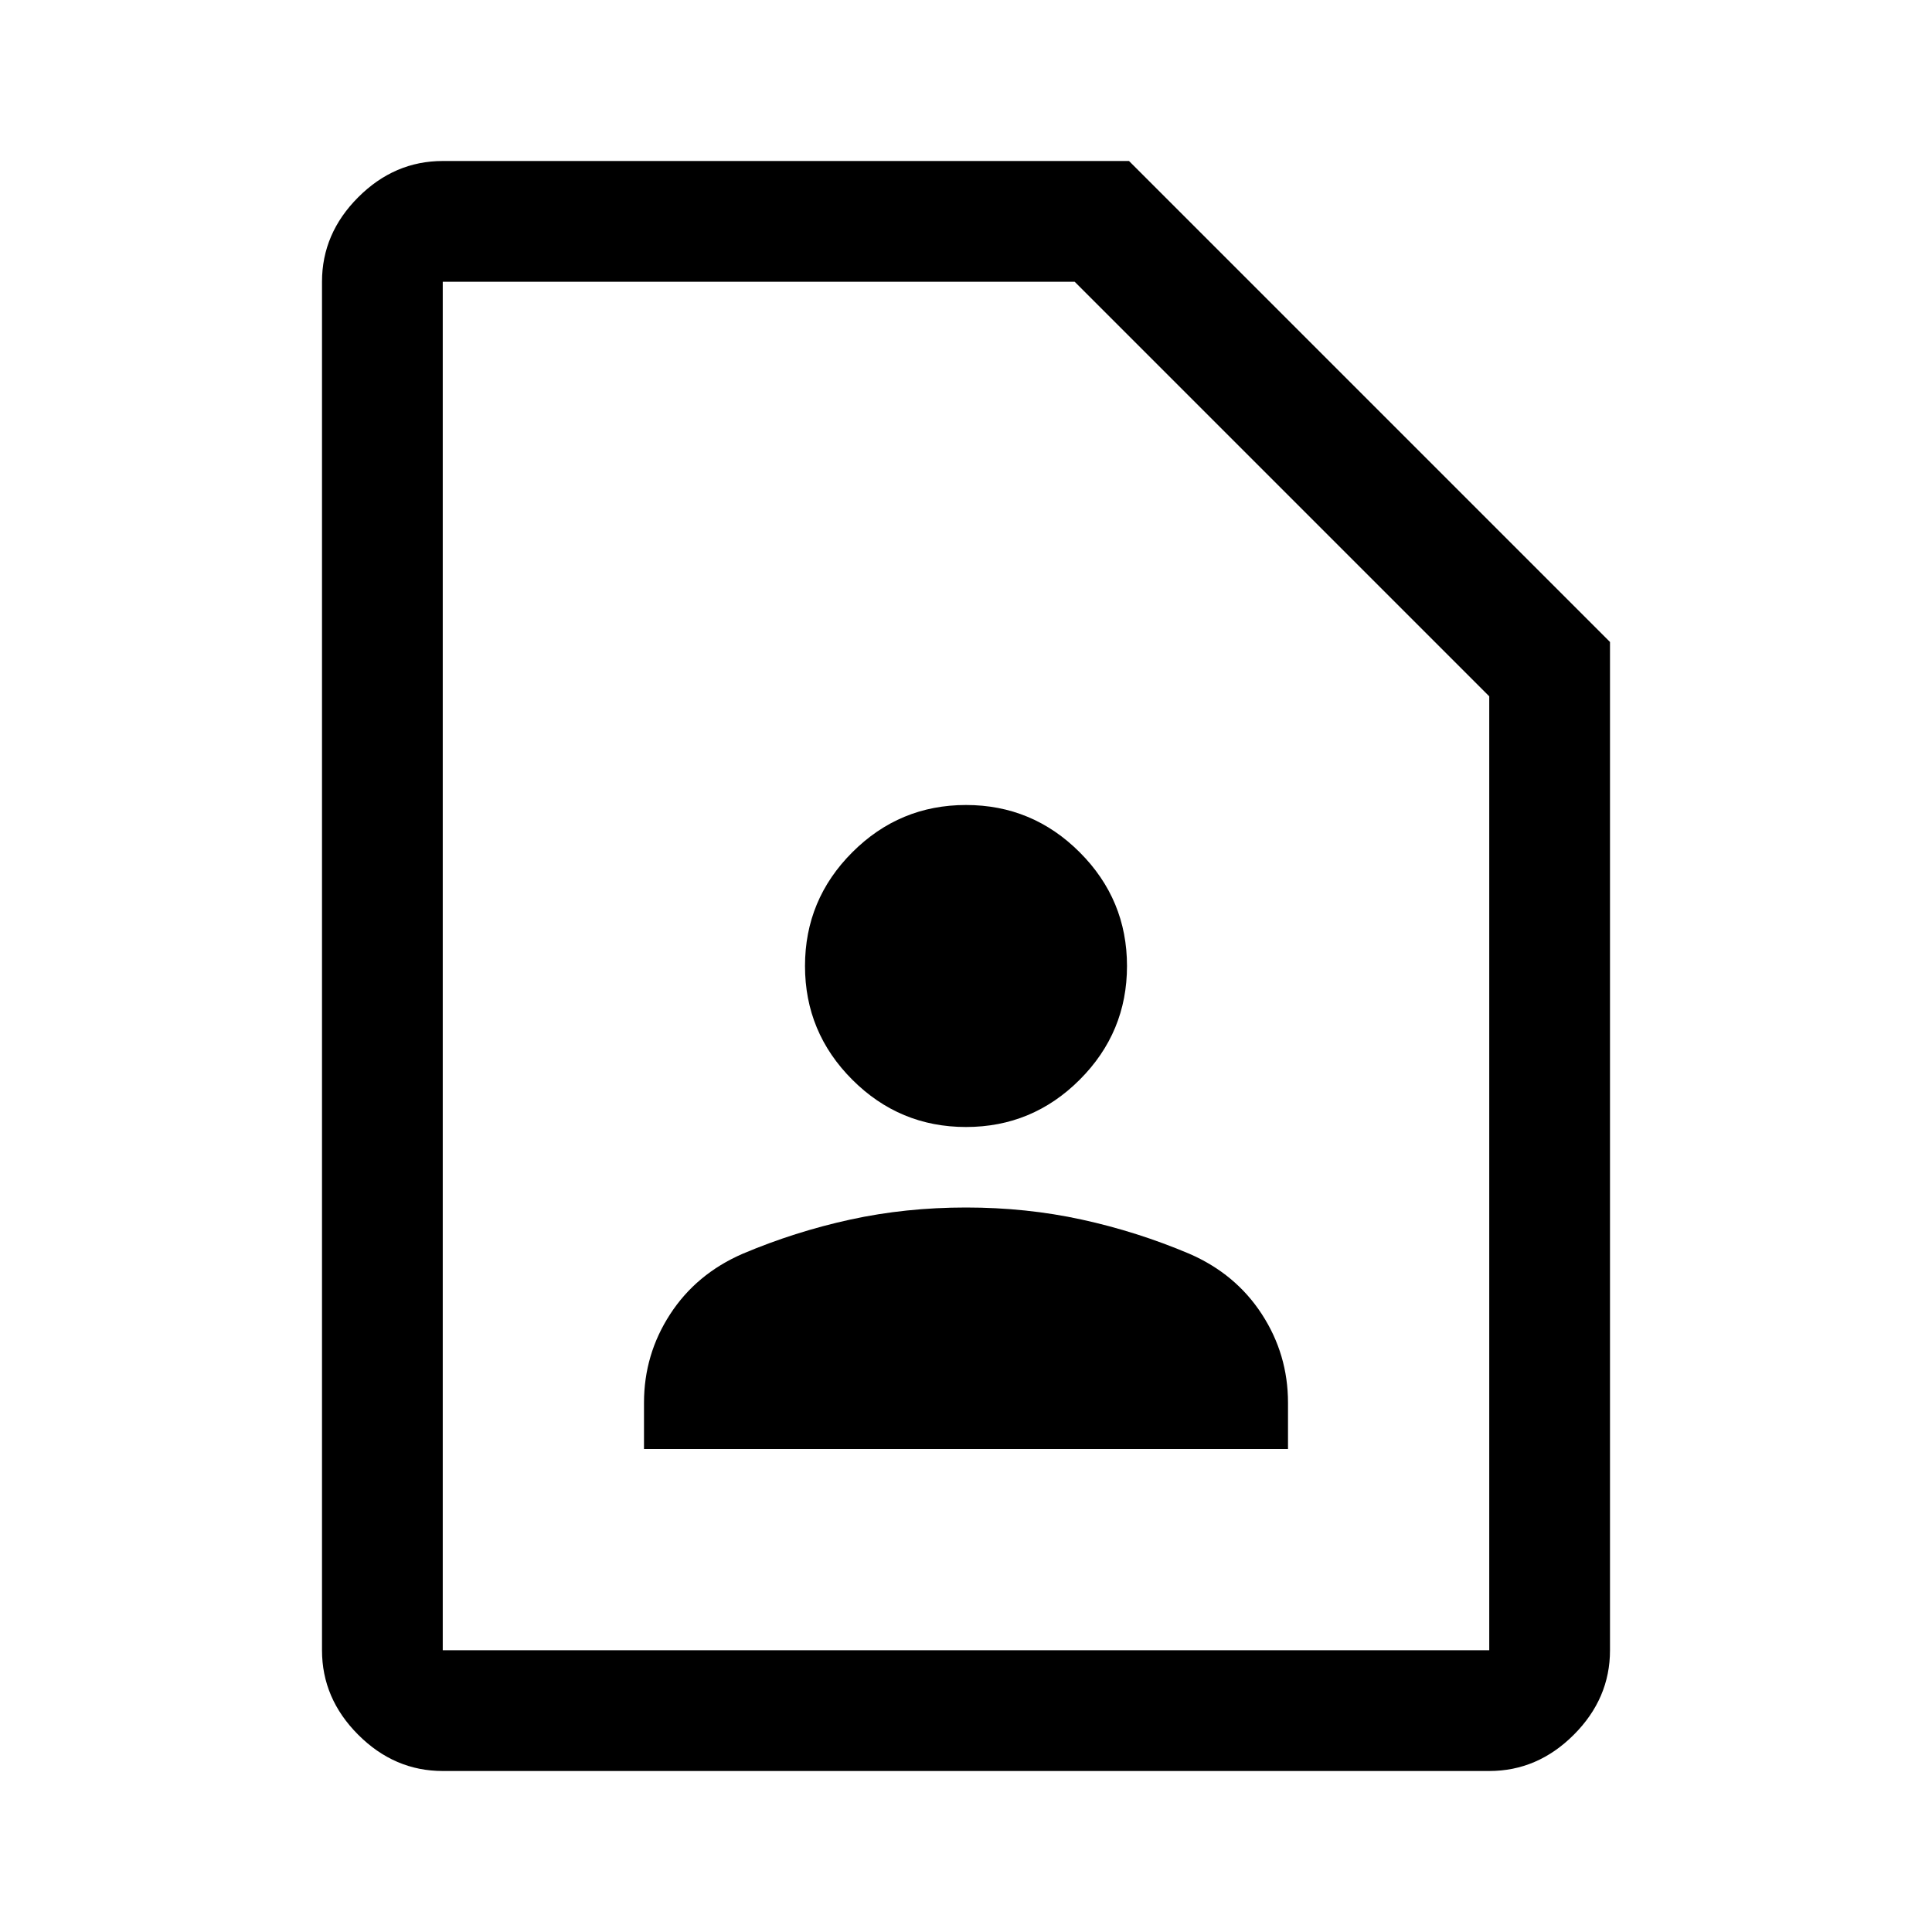
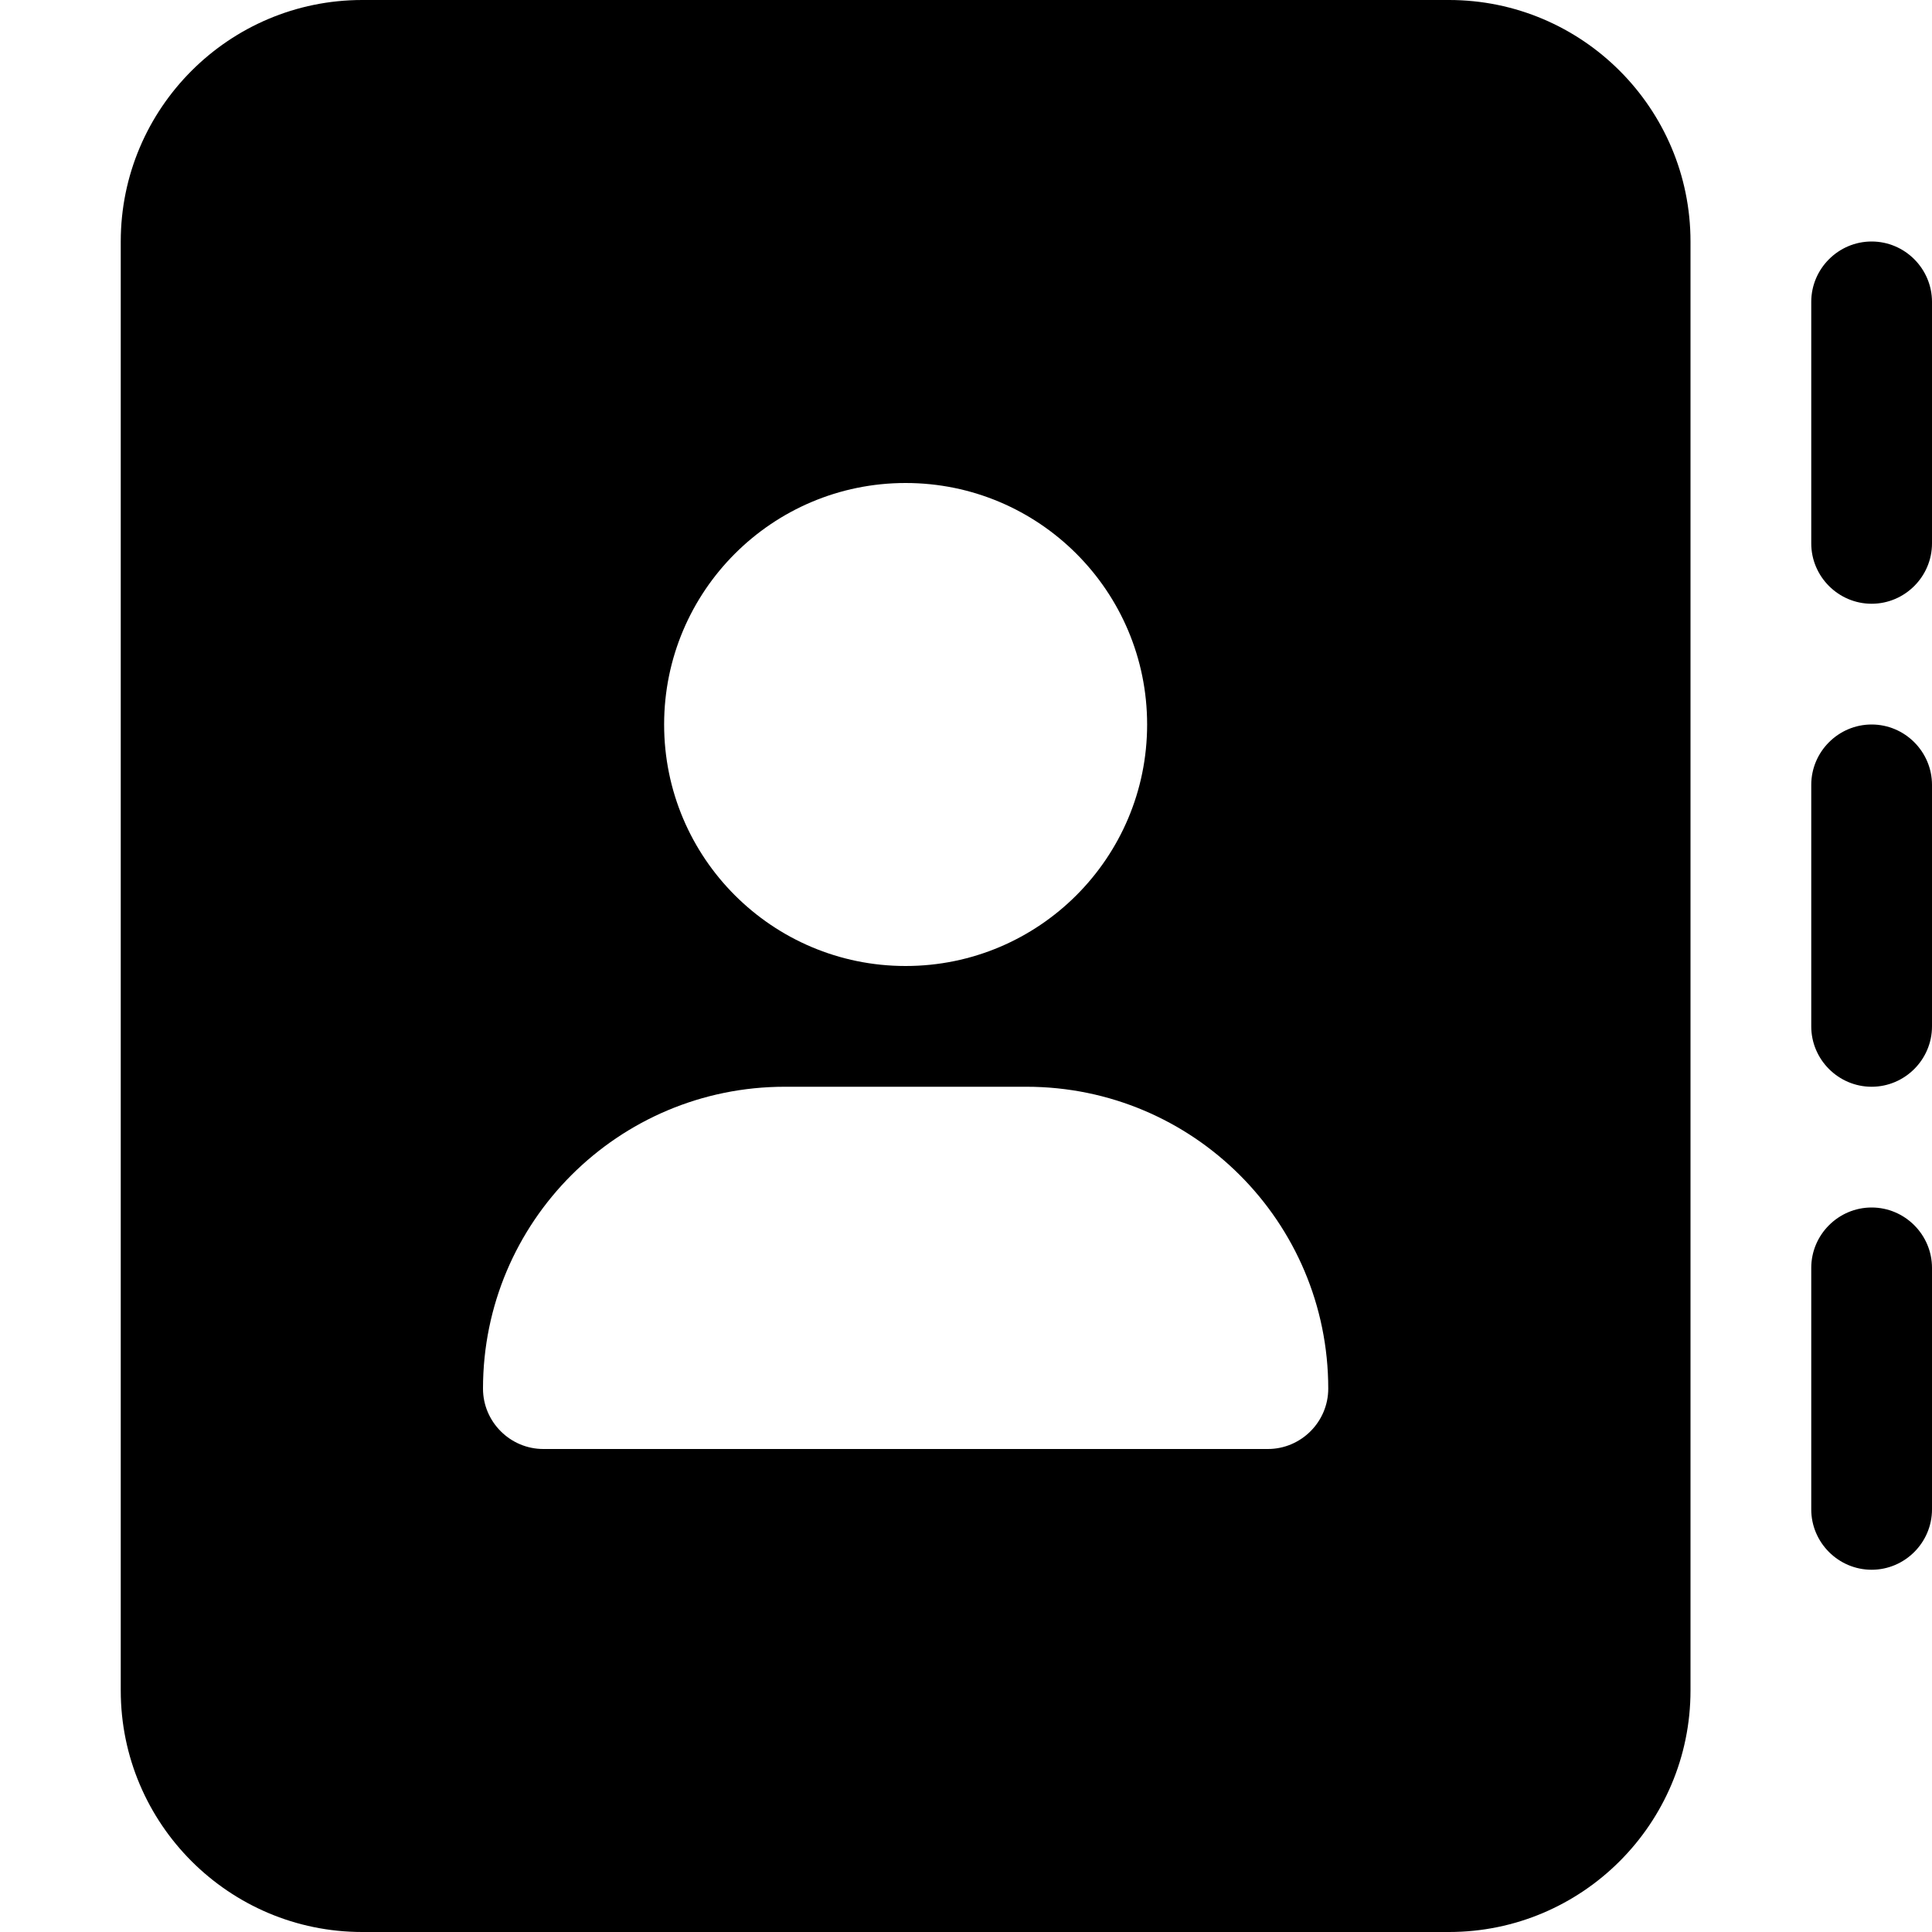
- <svg xmlns="http://www.w3.org/2000/svg" height="48" viewBox="0 -960 960 960" width="48">
-   <path d="M480-400q33 0 56.5-23.5T560-480q0-33-23.5-56.5T480-560q-33 0-56.5 23.5T400-480q0 33 23.5 56.5T480-400ZM320-240h320v-23q0-24-13-44t-36-30q-26-11-53.5-17t-57.5-6q-30 0-57.5 6T369-337q-23 10-36 30t-13 44v23ZM740-80H220q-24 0-42-18t-18-42v-680q0-24 18-42t42-18h341l239 239v501q0 24-18 42t-42 18Zm0-60v-474L534-820H220v680h520Zm-520 0v-680 680Z" />
+ <svg xmlns="http://www.w3.org/2000/svg" viewBox="0 0 512 512">
+   <path d="M96 0C60.7 0 32 28.7 32 64V448c0 35.3 28.7 64 64 64H384c35.3 0 64-28.7 64-64V64c0-35.3-28.7-64-64-64H96zM208 288h64c44.2 0 80 35.8 80 80c0 8.8-7.2 16-16 16H144c-8.8 0-16-7.2-16-16c0-44.2 35.8-80 80-80zm-32-96a64 64 0 1 1 128 0 64 64 0 1 1 -128 0zM512 80c0-8.8-7.2-16-16-16s-16 7.2-16 16v64c0 8.8 7.2 16 16 16s16-7.2 16-16V80zM496 192c-8.8 0-16 7.2-16 16v64c0 8.8 7.2 16 16 16s16-7.2 16-16V208c0-8.8-7.2-16-16-16zm16 144c0-8.8-7.2-16-16-16s-16 7.2-16 16v64c0 8.8 7.2 16 16 16s16-7.2 16-16V336z" />
</svg>
